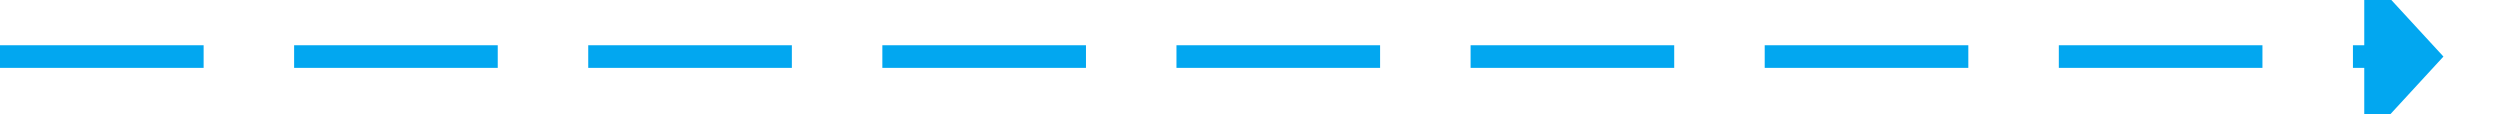
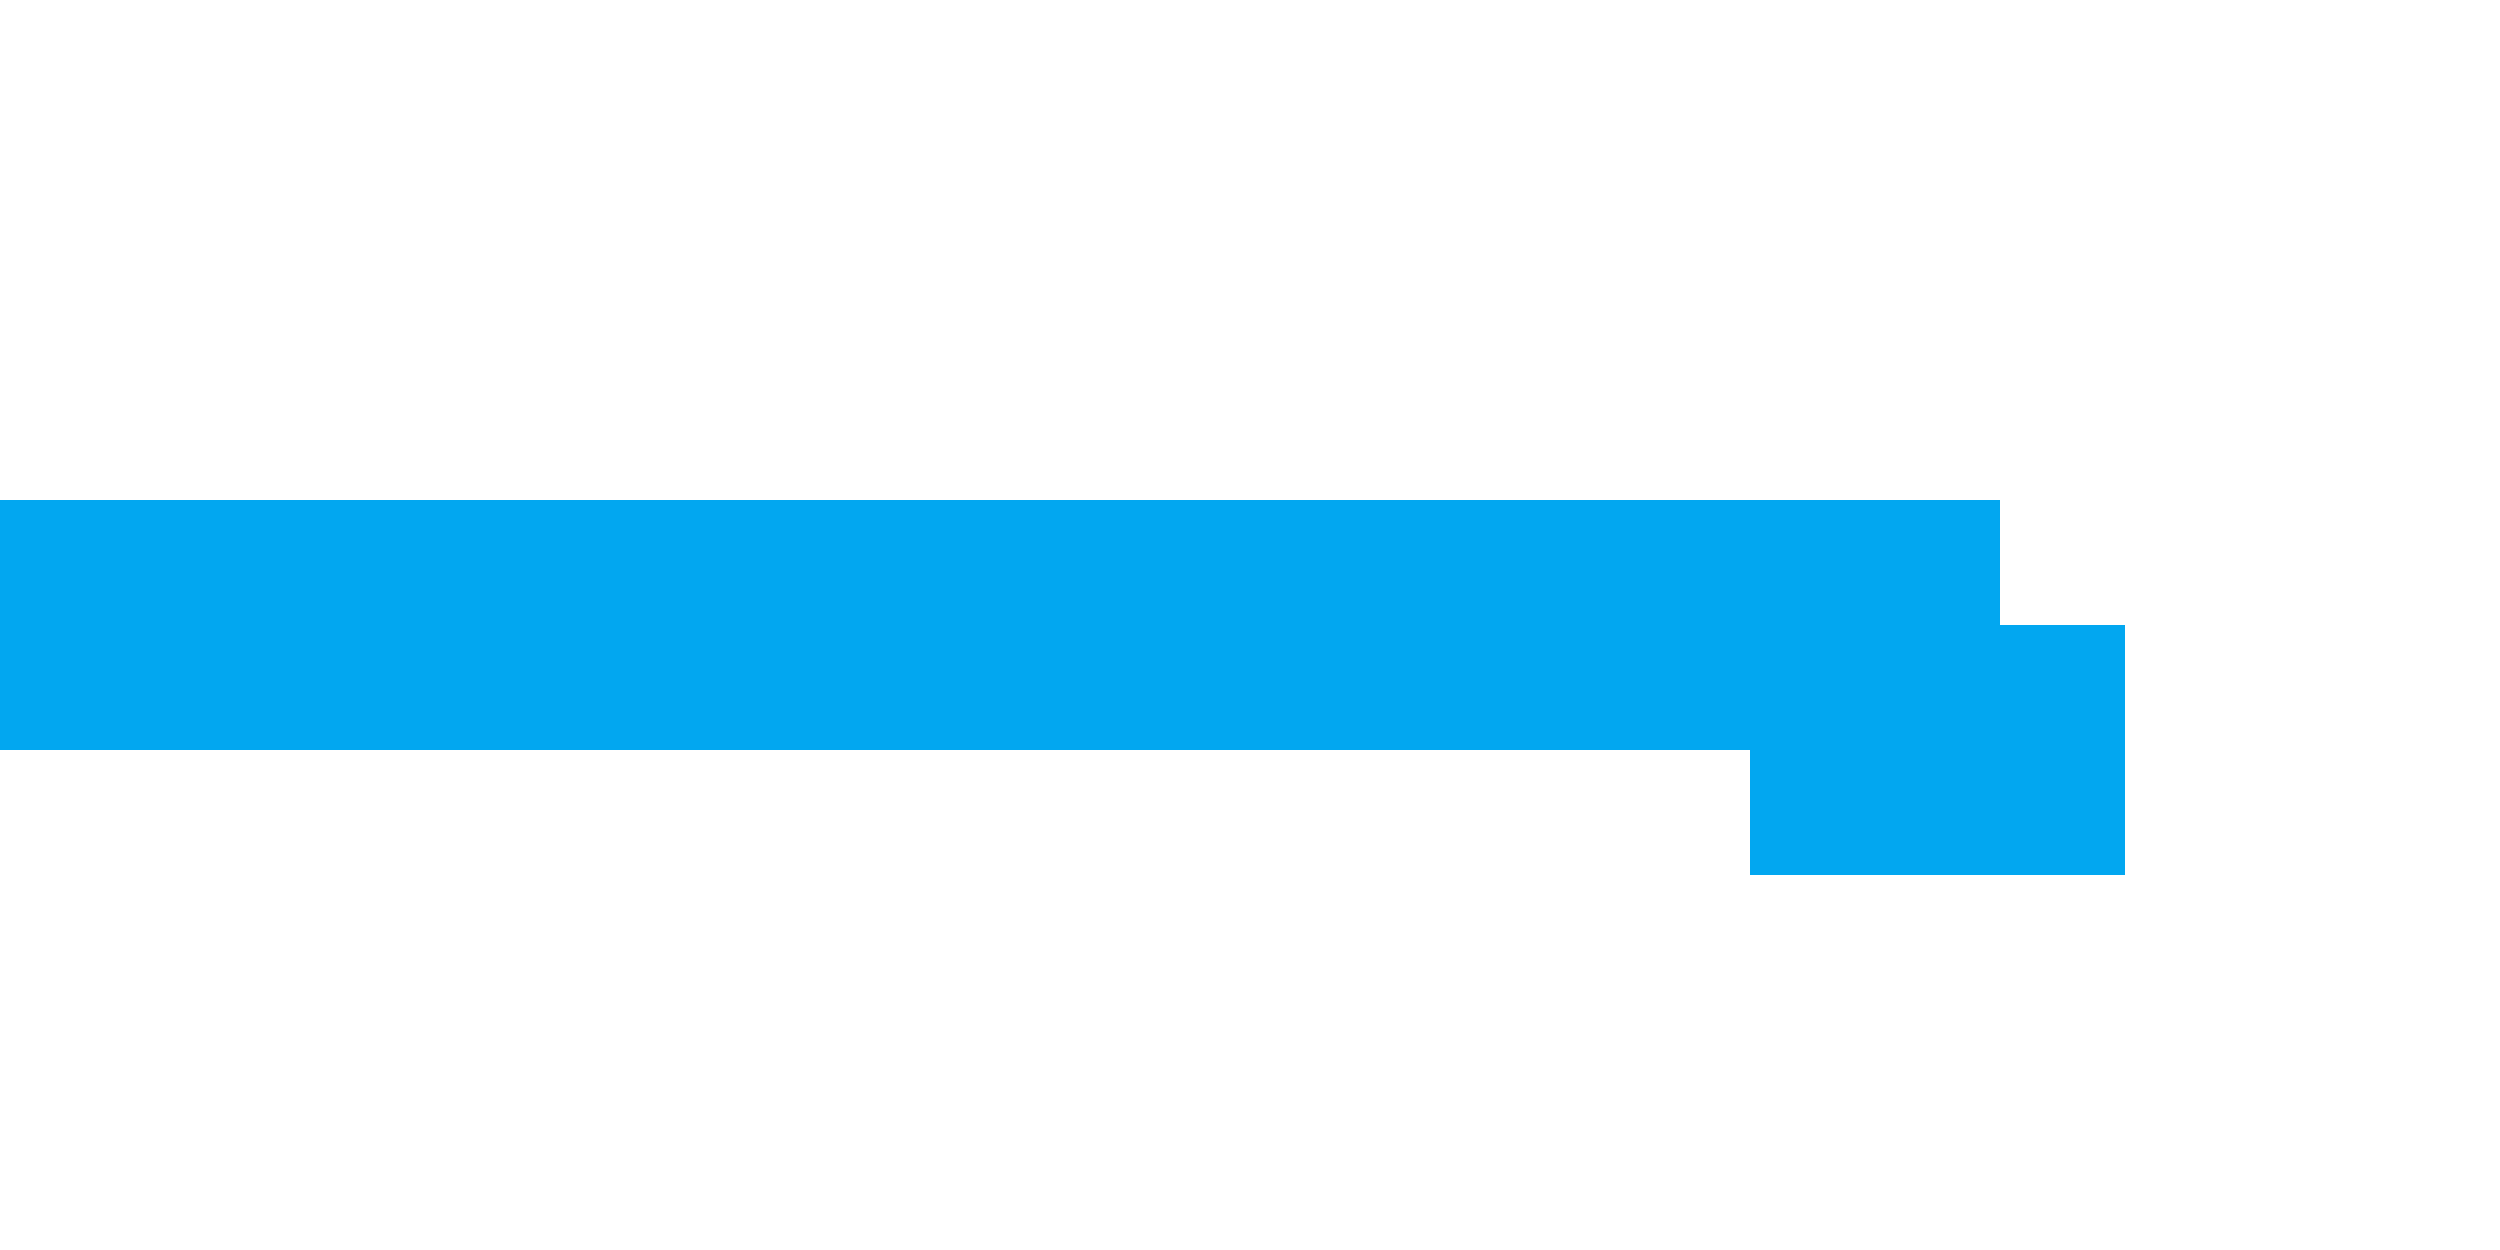
- <svg xmlns="http://www.w3.org/2000/svg" version="1.1" width="221px" height="10px" preserveAspectRatio="xMinYMid meet" viewBox="1040 537  221 8">
-   <path d="M 1040 541  L 1250 541  " stroke-width="2" stroke-dasharray="18,8" stroke="#02a7f0" fill="none" />
-   <path d="M 1249 548.6  L 1256 541  L 1249 533.4  L 1249 548.6  Z " fill-rule="nonzero" fill="#02a7f0" stroke="none" />
+ <svg xmlns="http://www.w3.org/2000/svg" version="1.1" width="20px" height="10px" preserveAspectRatio="xMinYMid meet" viewBox="236 537  20 8">
+   <path d="M 236 541  L 251 541  L 251 542  L 260 542  " stroke-width="2" stroke-dasharray="18,8" stroke="#02a7f0" fill="none" />
+   <path d="M 259 549.6  L 266 542  L 259 534.4  L 259 549.6  Z " fill-rule="nonzero" fill="#02a7f0" stroke="none" />
</svg>
